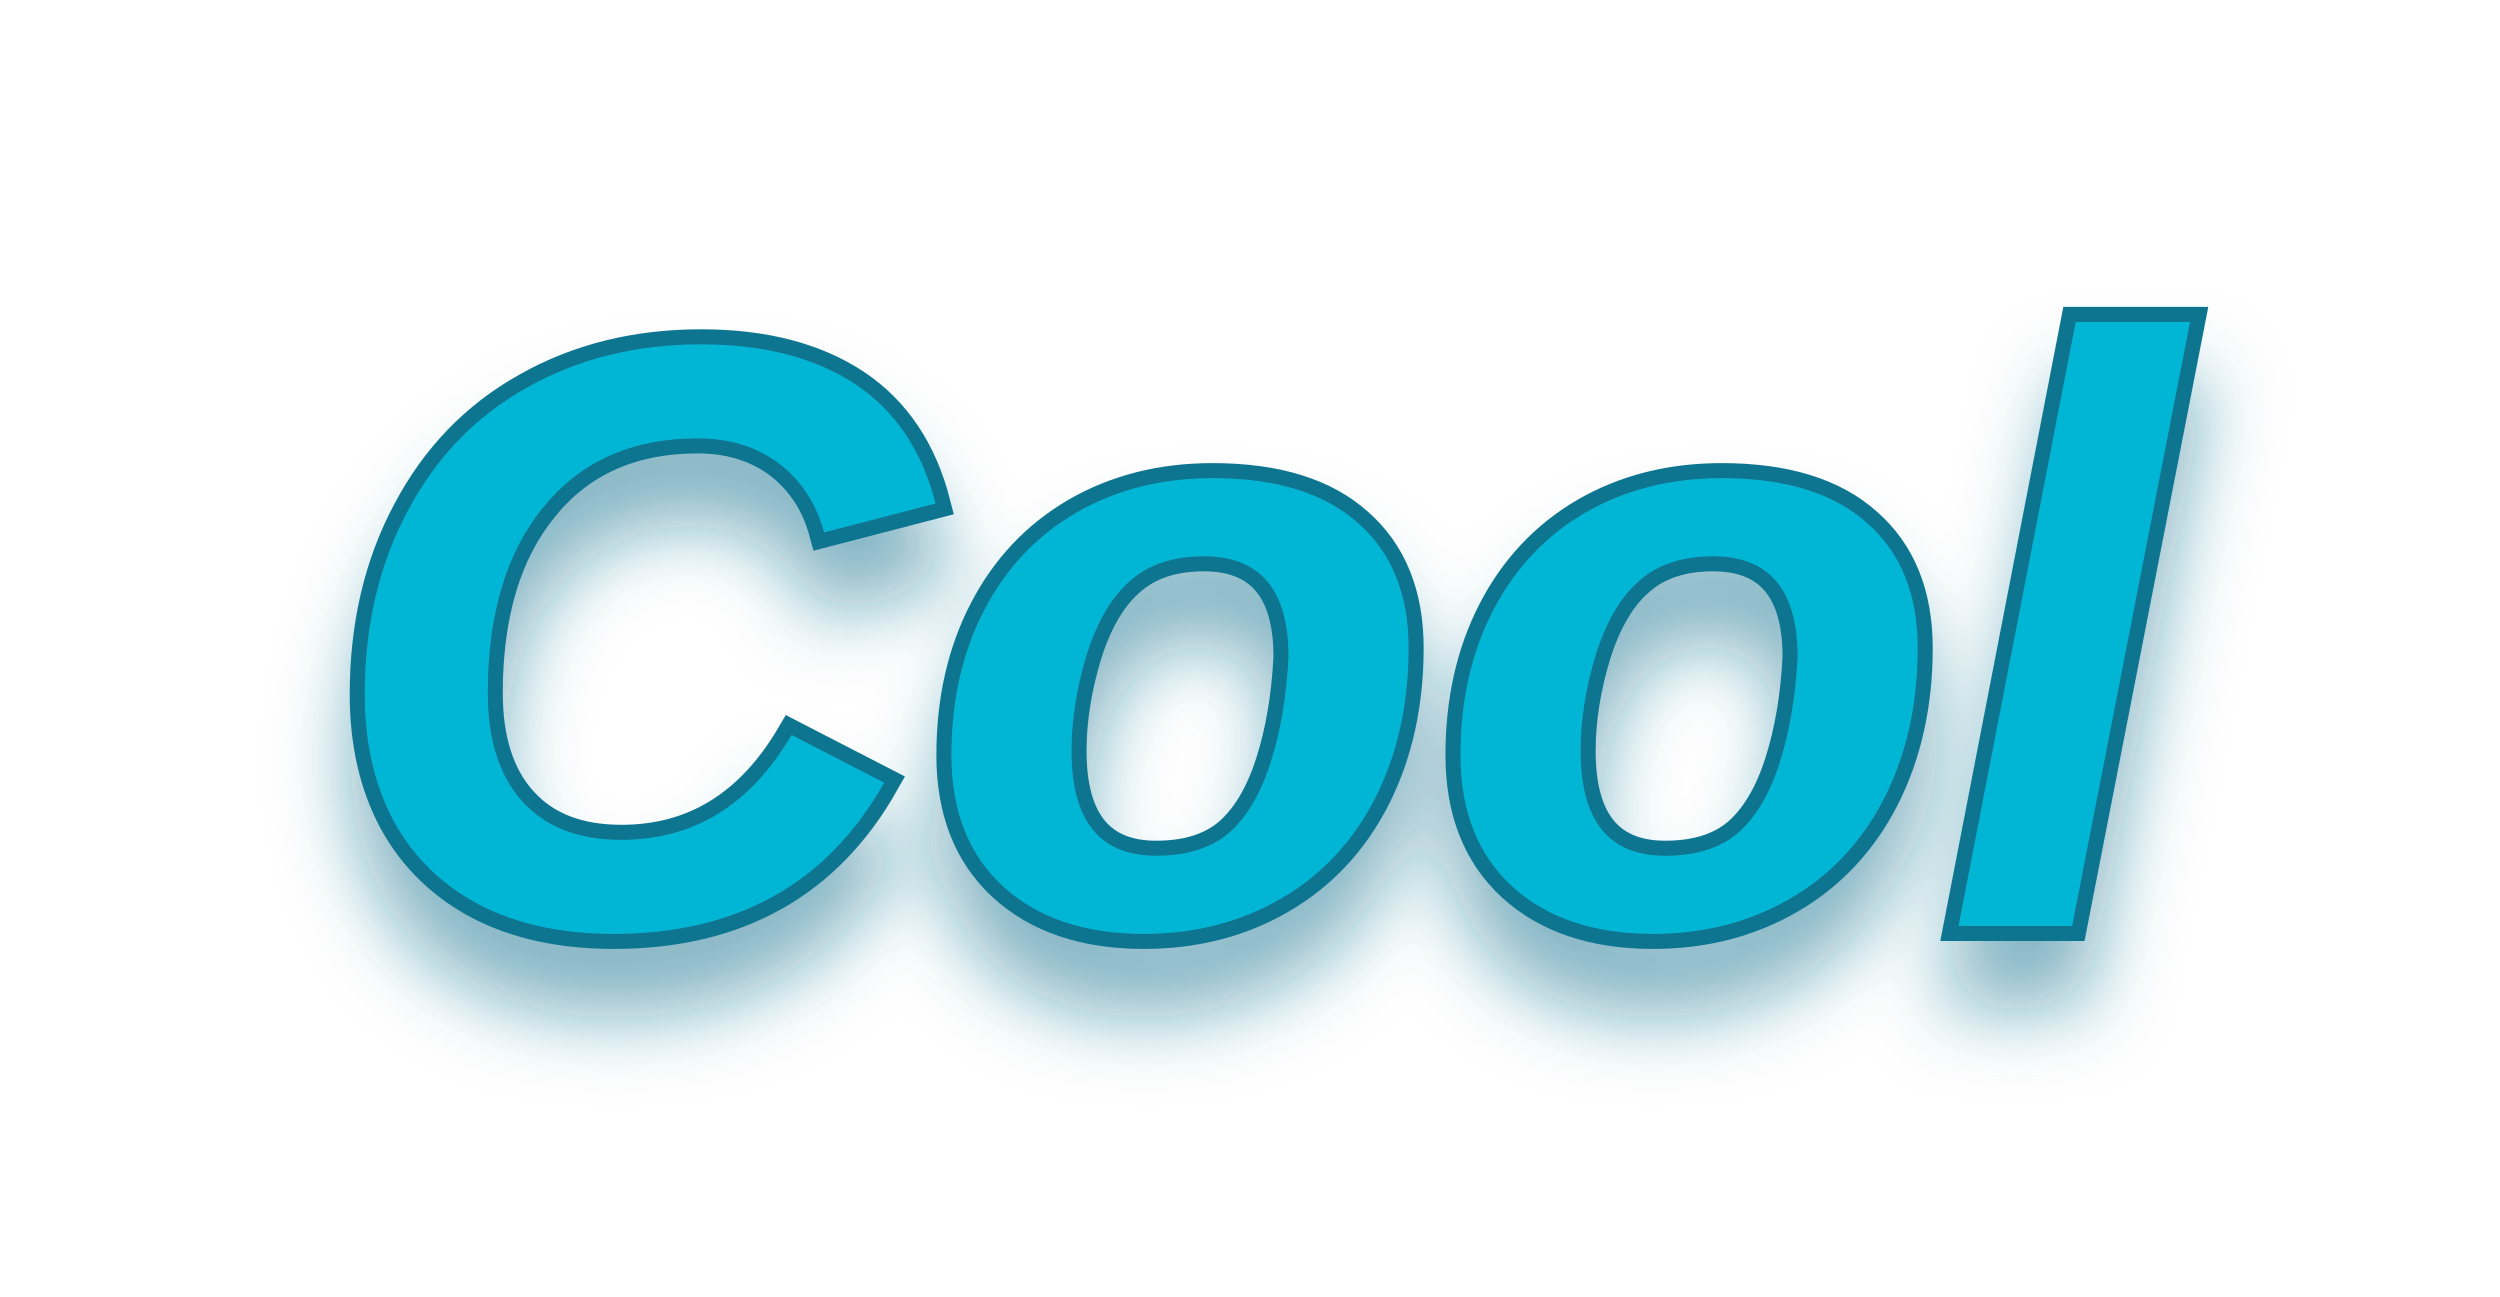
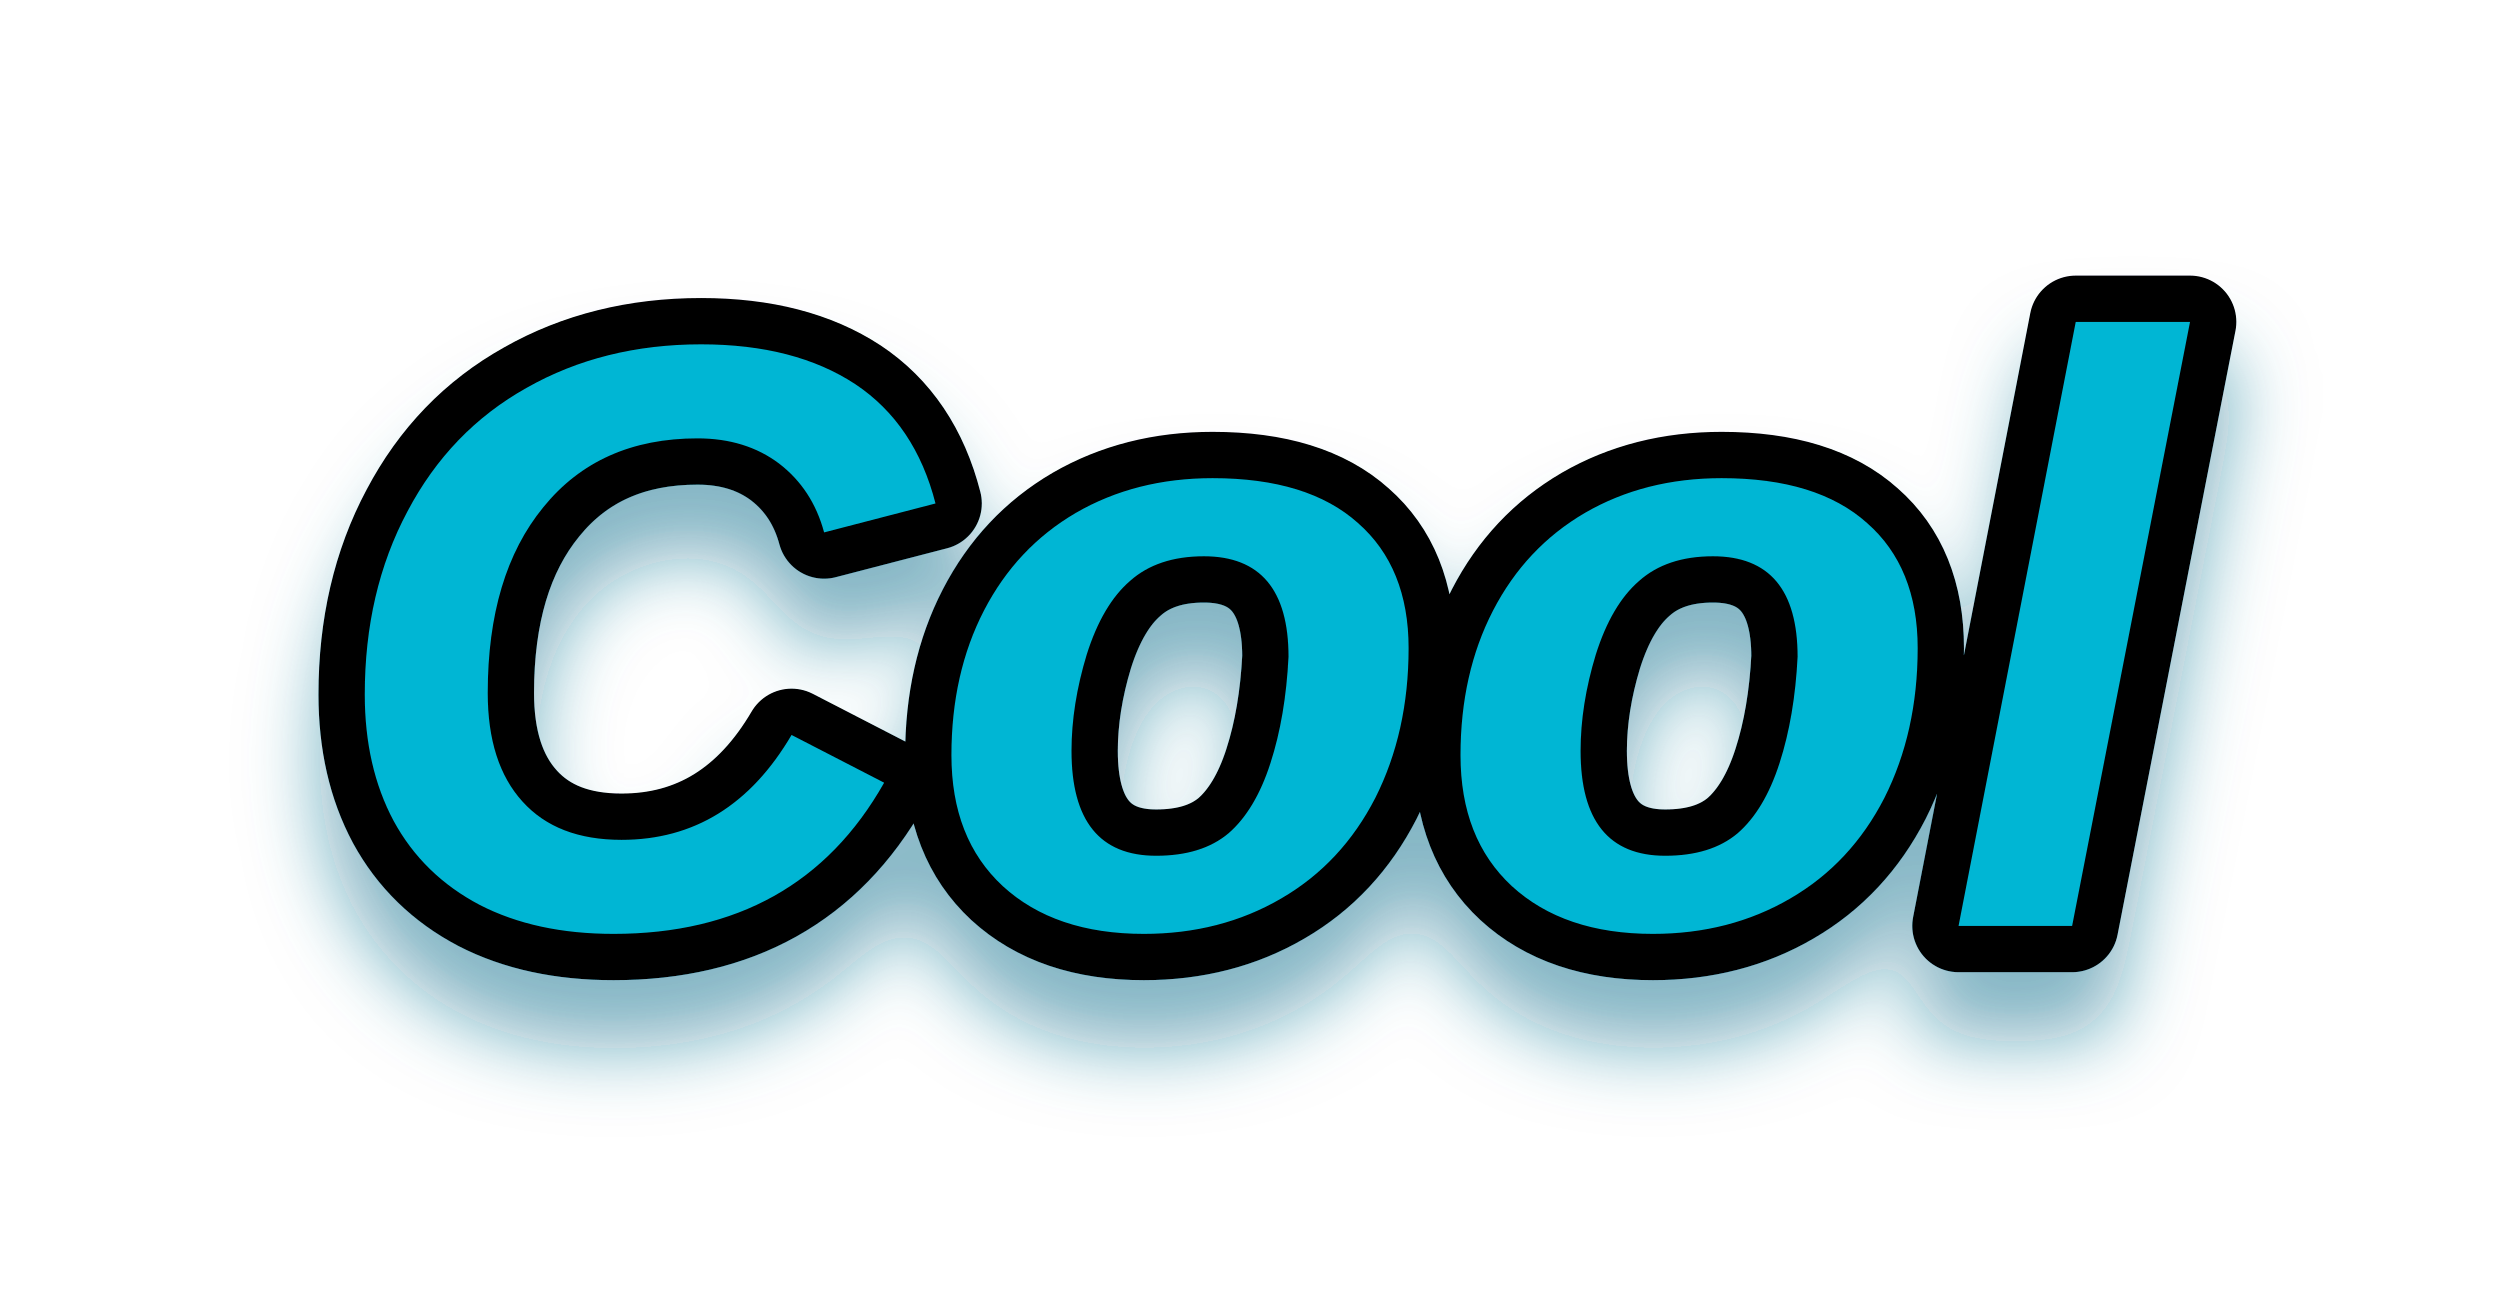
<svg xmlns="http://www.w3.org/2000/svg" viewBox="0 0 54 28" role="img" aria-label="Cool" data-im-judgement-word-sticker="cool">
  <defs>
    <filter id="cool-shadow" x="-20%" y="-30%" width="150%" height="170%">
      <feDropShadow dx="0" dy="1.5" stdDeviation="0.8" flood-color="#0E7490" flood-opacity="0.52" />
    </filter>
  </defs>
-   <text x="50%" y="20" text-anchor="middle" fill="#06B6D4" stroke="#0E7490" stroke-width="0.65" paint-order="stroke" filter="url(#cool-shadow)" font-family="Arial Black, Arial, sans-serif" font-size="18" font-style="italic" font-weight="900">Cool</text>
+   <text x="50%" y="20" text-anchor="middle" fill="#06B6D4" stroke="#000000" stroke-width="2" paint-order="stroke fill" stroke-linejoin="round" filter="url(#cool-shadow)" font-family="Arial Black, Arial, sans-serif" font-size="18" font-style="italic" font-weight="900">Cool</text>
</svg>
